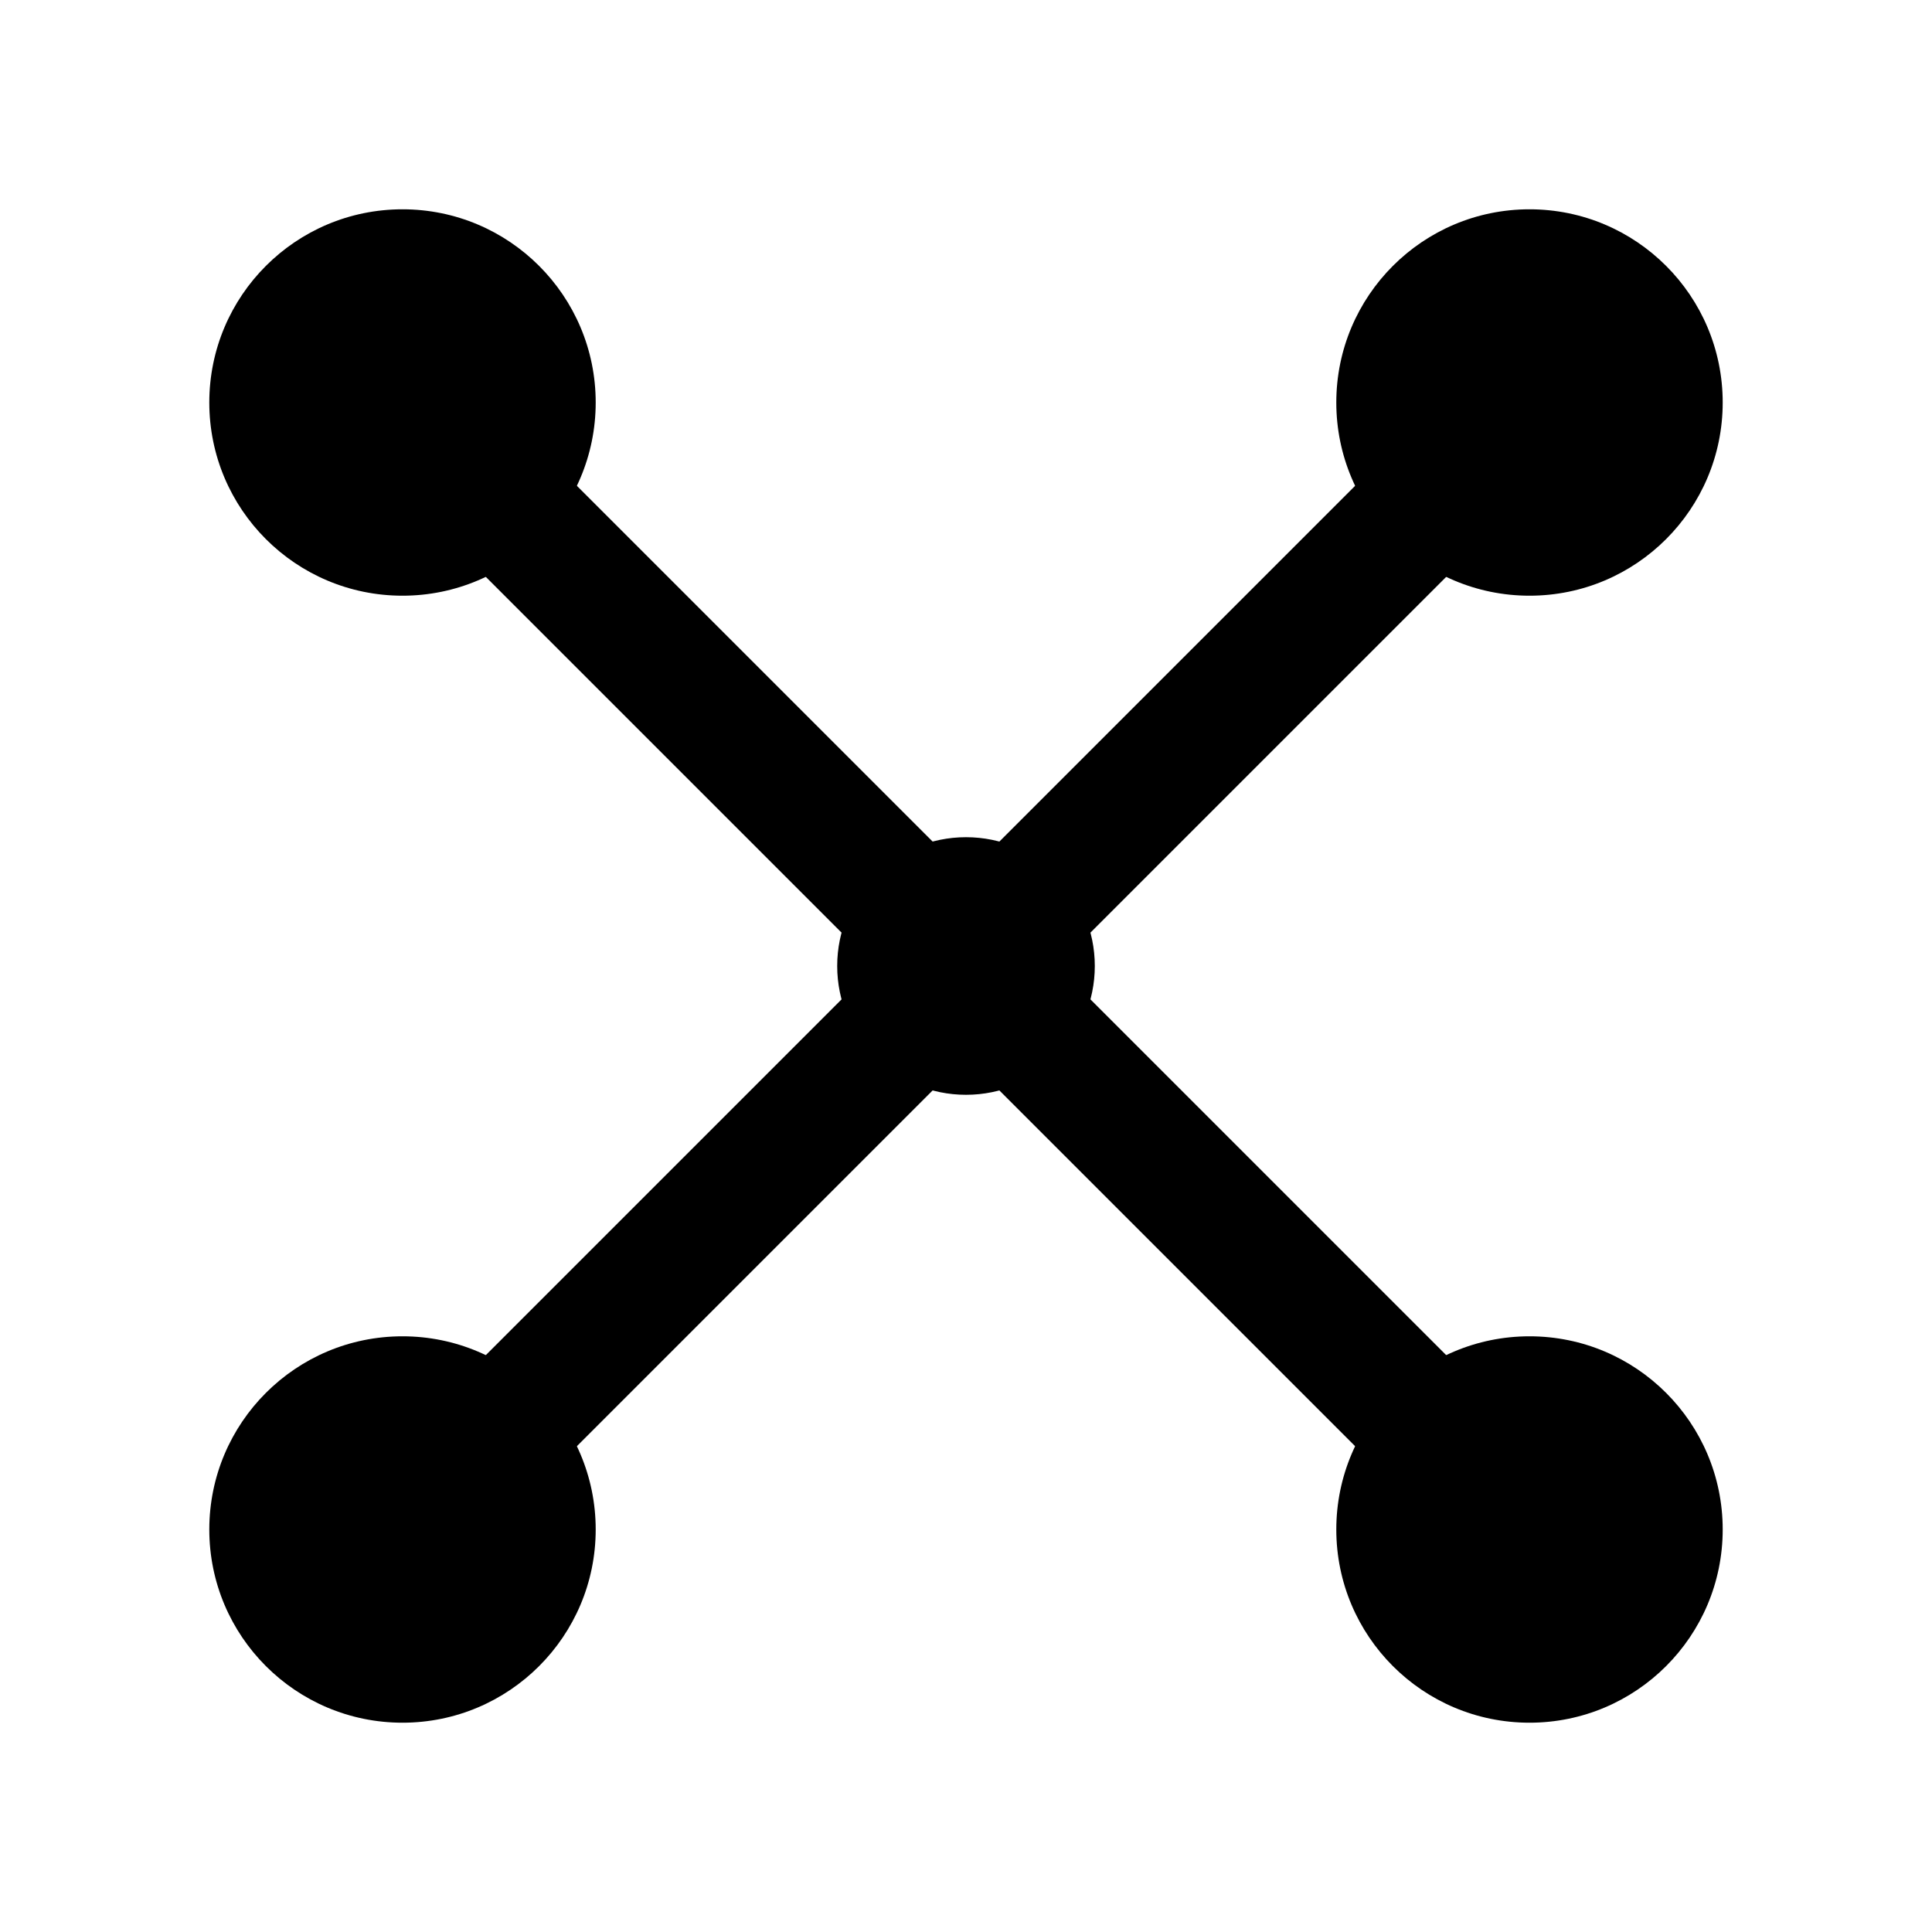
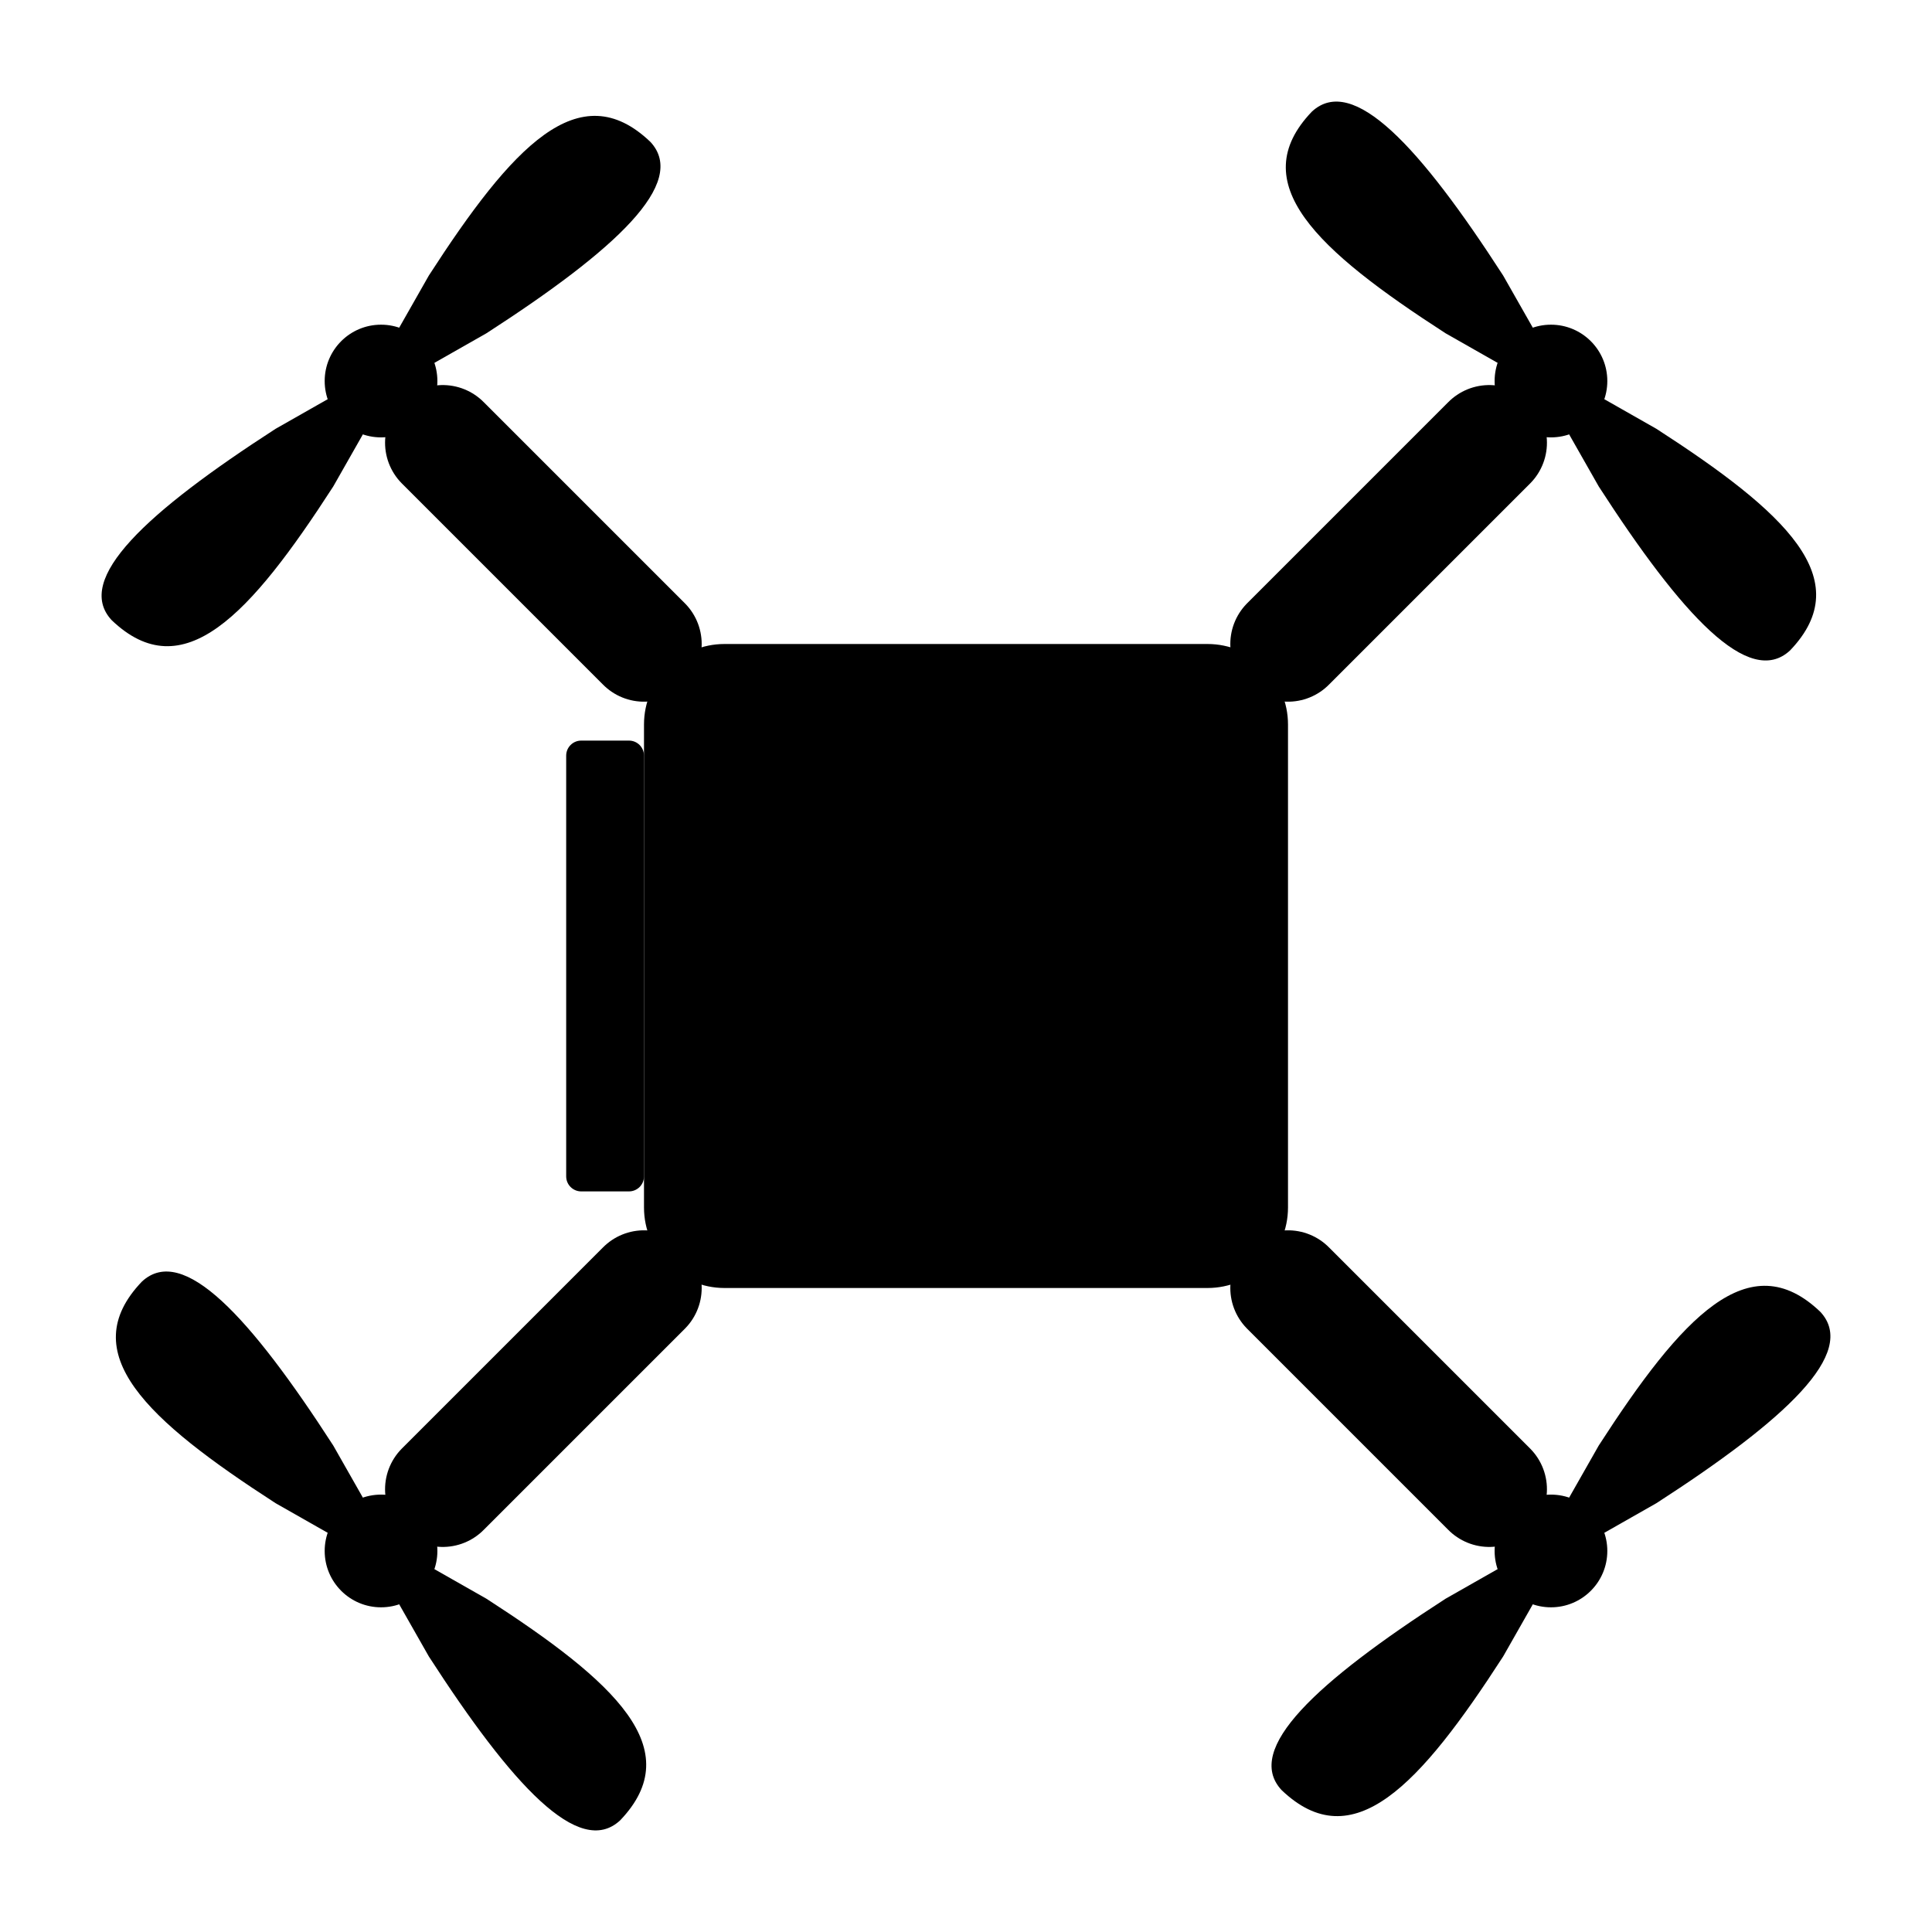
- <svg xmlns="http://www.w3.org/2000/svg" viewBox="0 0 24 24" fill="none" stroke="#000" stroke-width="1.6" stroke-linecap="round" aria-hidden="true">
-   <line x1="12" y1="12" x2="5" y2="5" />
-   <line x1="12" y1="12" x2="19" y2="5" />
-   <line x1="12" y1="12" x2="5" y2="19" />
-   <line x1="12" y1="12" x2="19" y2="19" />
-   <circle cx="5" cy="5" r="2.4" fill="#000" stroke="none" />
-   <circle cx="19" cy="5" r="2.4" fill="#000" stroke="none" />
-   <circle cx="5" cy="19" r="2.4" fill="#000" stroke="none" />
-   <circle cx="19" cy="19" r="2.4" fill="#000" stroke="none" />
-   <circle cx="12" cy="12" r="1.6" fill="#000" stroke="none" />
+ <svg xmlns="http://www.w3.org/2000/svg" viewBox="0 0 36 36" aria-hidden="true">
+   <defs>
+     <g id="propeller" fill="#000">
+       <path d="M -0.42 -0.32 L -2.02 -0.76 C -4.81 -1.36 -6.66 -1.44 -6.7 -0.4 C -6.66 1.44 -4.81 1.36 -2.02 0.76 L -0.42 0.32 Z" />
+       <path d="M 0.42 0.32 L 2.02 0.76 C 4.81 1.36 6.66 1.44 6.7 0.4 C 6.66 -1.44 4.81 -1.36 2.02 -0.76 L 0.42 -0.32 Z" />
+     </g>
+   </defs>
+   <g fill="#000">
+     <g stroke="#000" stroke-width="2.15" stroke-linecap="round" fill="none">
+       <line x1="12" y1="12" x2="8.25" y2="8.25" />
+       <line x1="24" y1="12" x2="27.75" y2="8.25" />
+       <line x1="12" y1="24" x2="8.25" y2="27.75" />
+       <line x1="24" y1="24" x2="27.75" y2="27.75" />
+     </g>
+     <rect x="12" y="12" width="12" height="12" rx="1.5" />
+     <rect x="13.6" y="13.15" width="8.8" height="9.7" rx="1.35" />
+     <rect x="10.55" y="13.8" width="1.45" height="8.4" rx="0.28" />
+     <use href="#propeller" transform="translate(7.1 7.1) rotate(-45)" />
+     <use href="#propeller" transform="translate(28.9 7.1) rotate(45)" />
+     <use href="#propeller" transform="translate(7.1 28.9) rotate(45)" />
+     <use href="#propeller" transform="translate(28.9 28.9) rotate(-45)" />
+     <circle cx="7.1" cy="7.1" r="1.05" />
+     <circle cx="28.9" cy="7.1" r="1.05" />
+     <circle cx="7.1" cy="28.9" r="1.05" />
+     <circle cx="28.9" cy="28.9" r="1.05" />
+   </g>
</svg>
